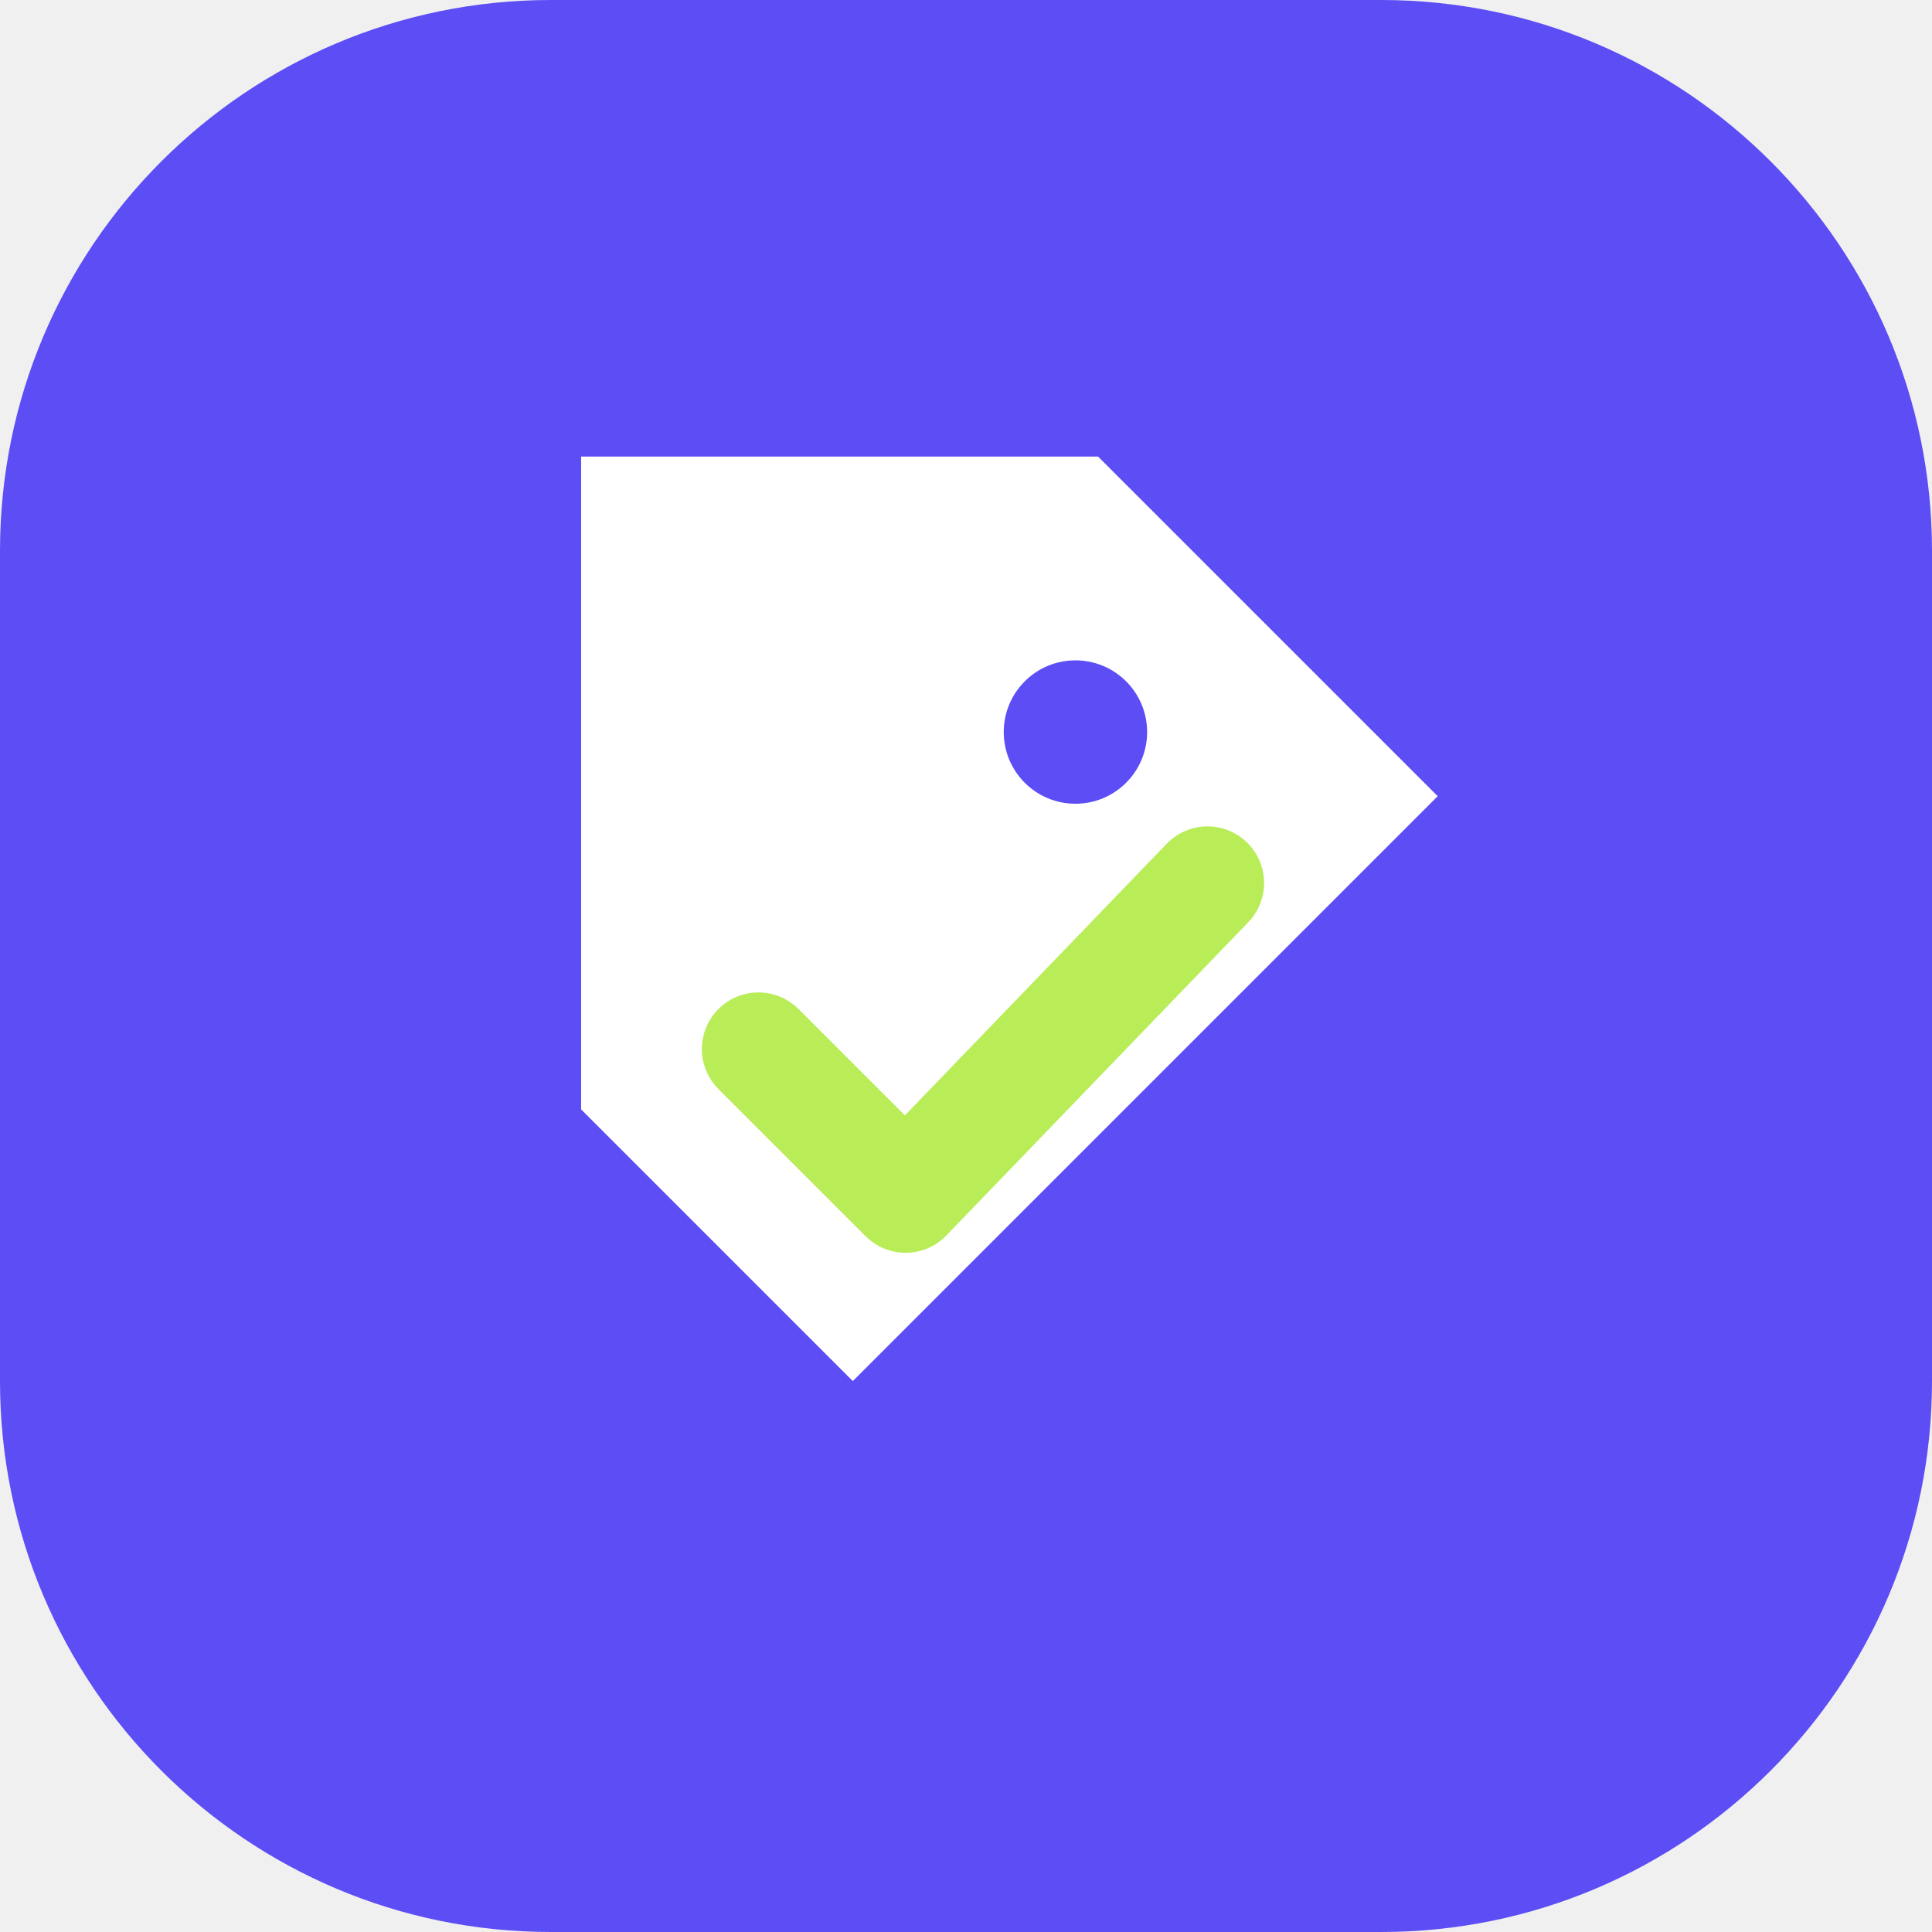
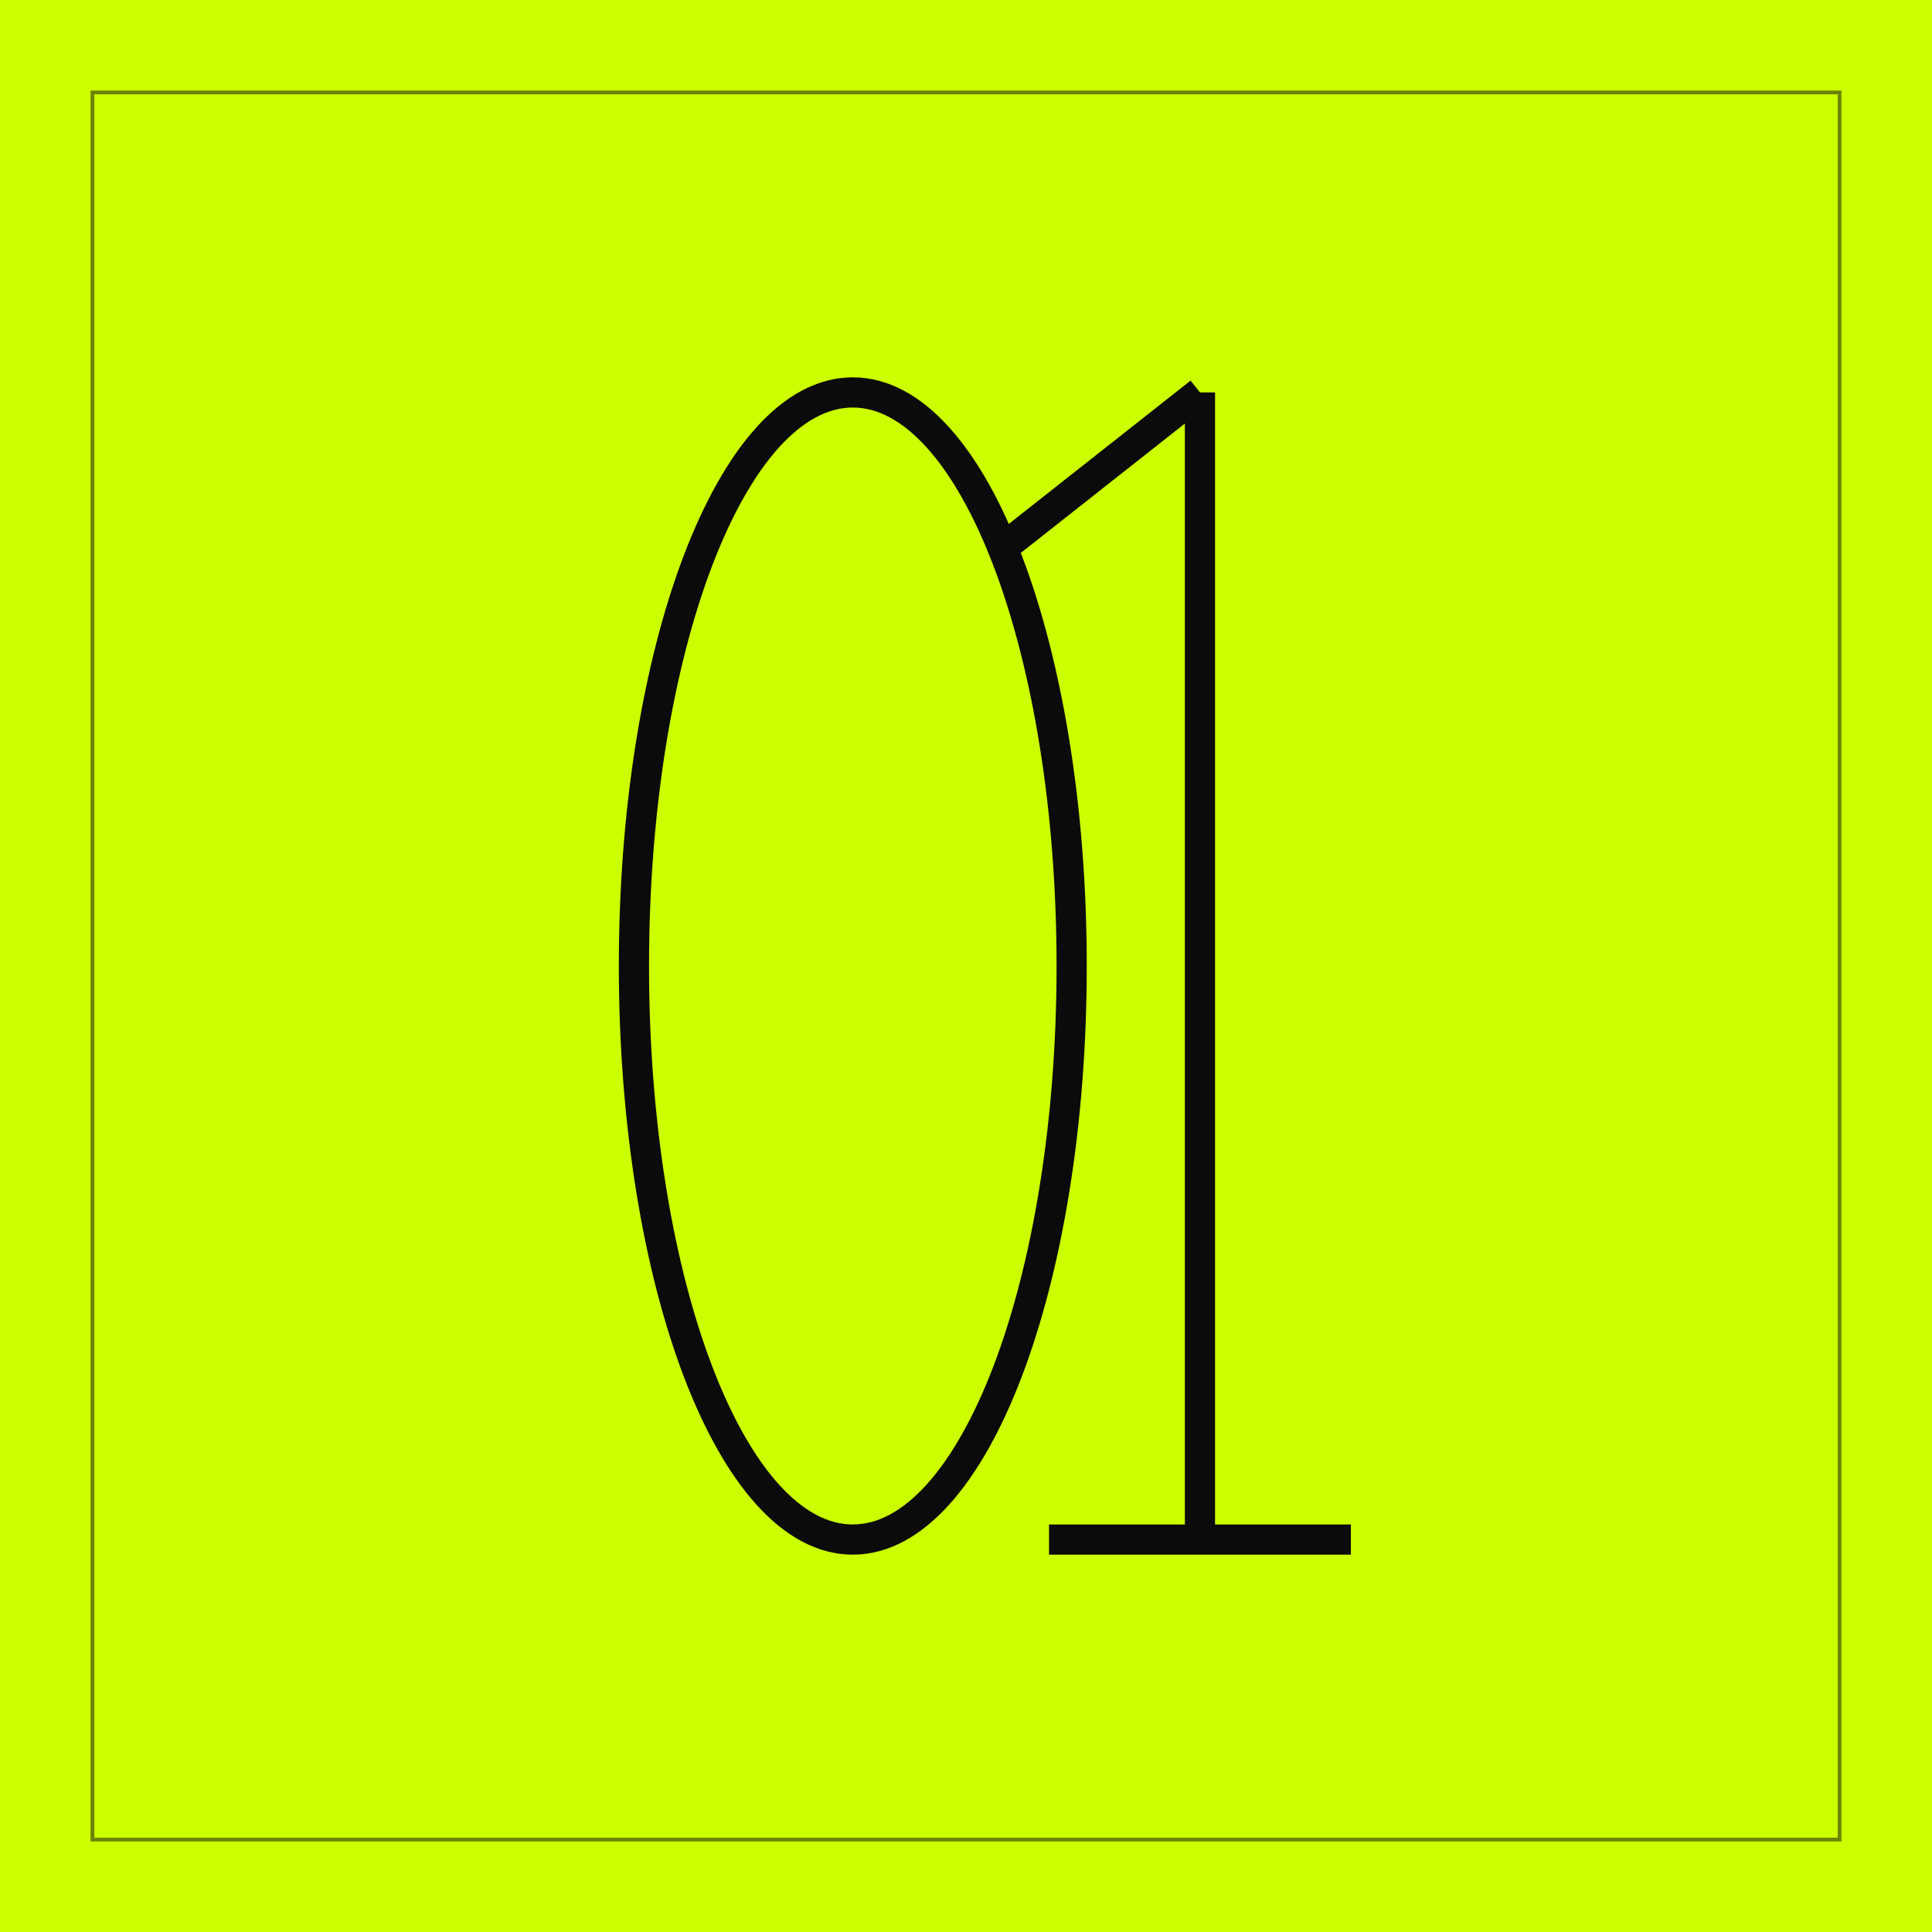
<svg xmlns="http://www.w3.org/2000/svg" viewBox="0 0 512 512" role="img" aria-labelledby="title">
-   <rect width="512" height="512" rx="146" fill="#5c4df5" />
-   <path d="M154 121h137l90 90-155 155-72-72V121Z" fill="#fff" />
-   <circle cx="285" cy="194" r="19" fill="#5c4df5" />
-   <path d="m201 278 39 39 80-83" fill="none" stroke="#b8ed58" stroke-linecap="round" stroke-linejoin="round" stroke-width="30" />
+   <rect width="512" height="512" fill="#ccff00" />
+   <rect x="24.5" y="24.5" width="463" height="463" fill="none" stroke="#0b0b0b" stroke-opacity=".5" stroke-width="1" />
+   <ellipse cx="226" cy="256" rx="58" ry="152" fill="none" stroke="#0b0b0b" stroke-width="8" />
+   <path d="M318 104v304M318 104l-52 41M278 408h80" fill="none" stroke="#0b0b0b" stroke-width="8" />
</svg>
